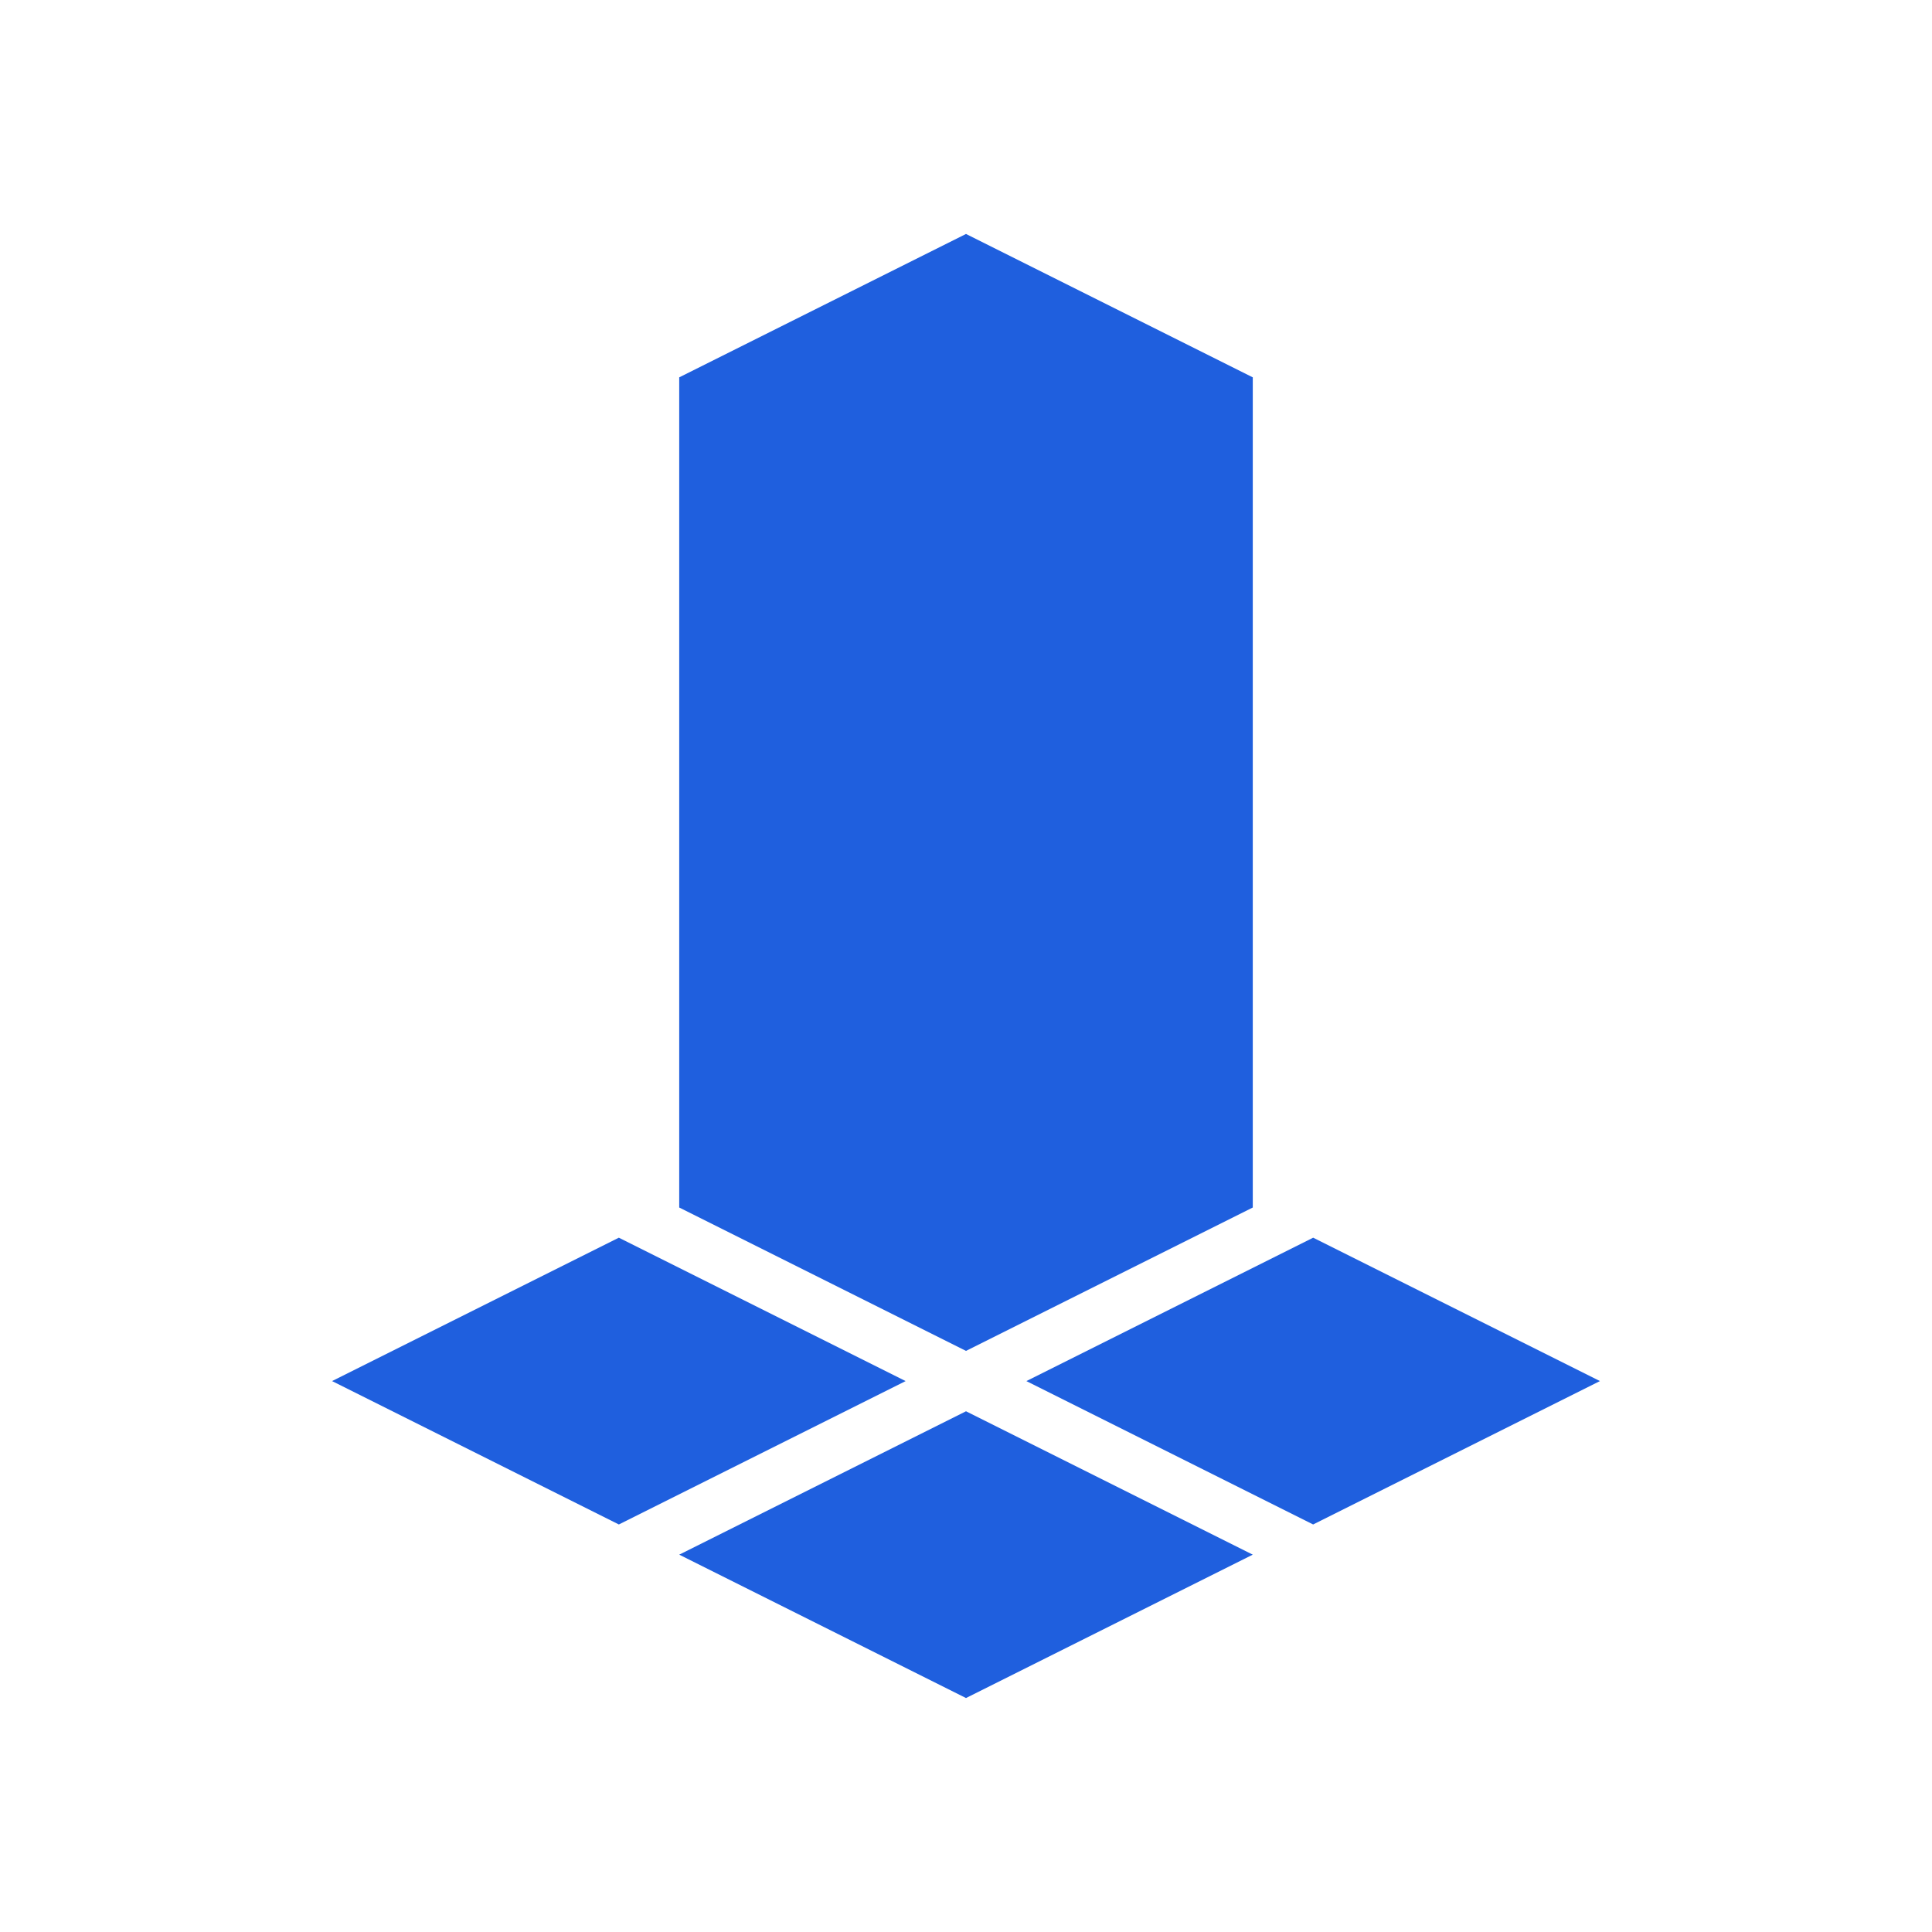
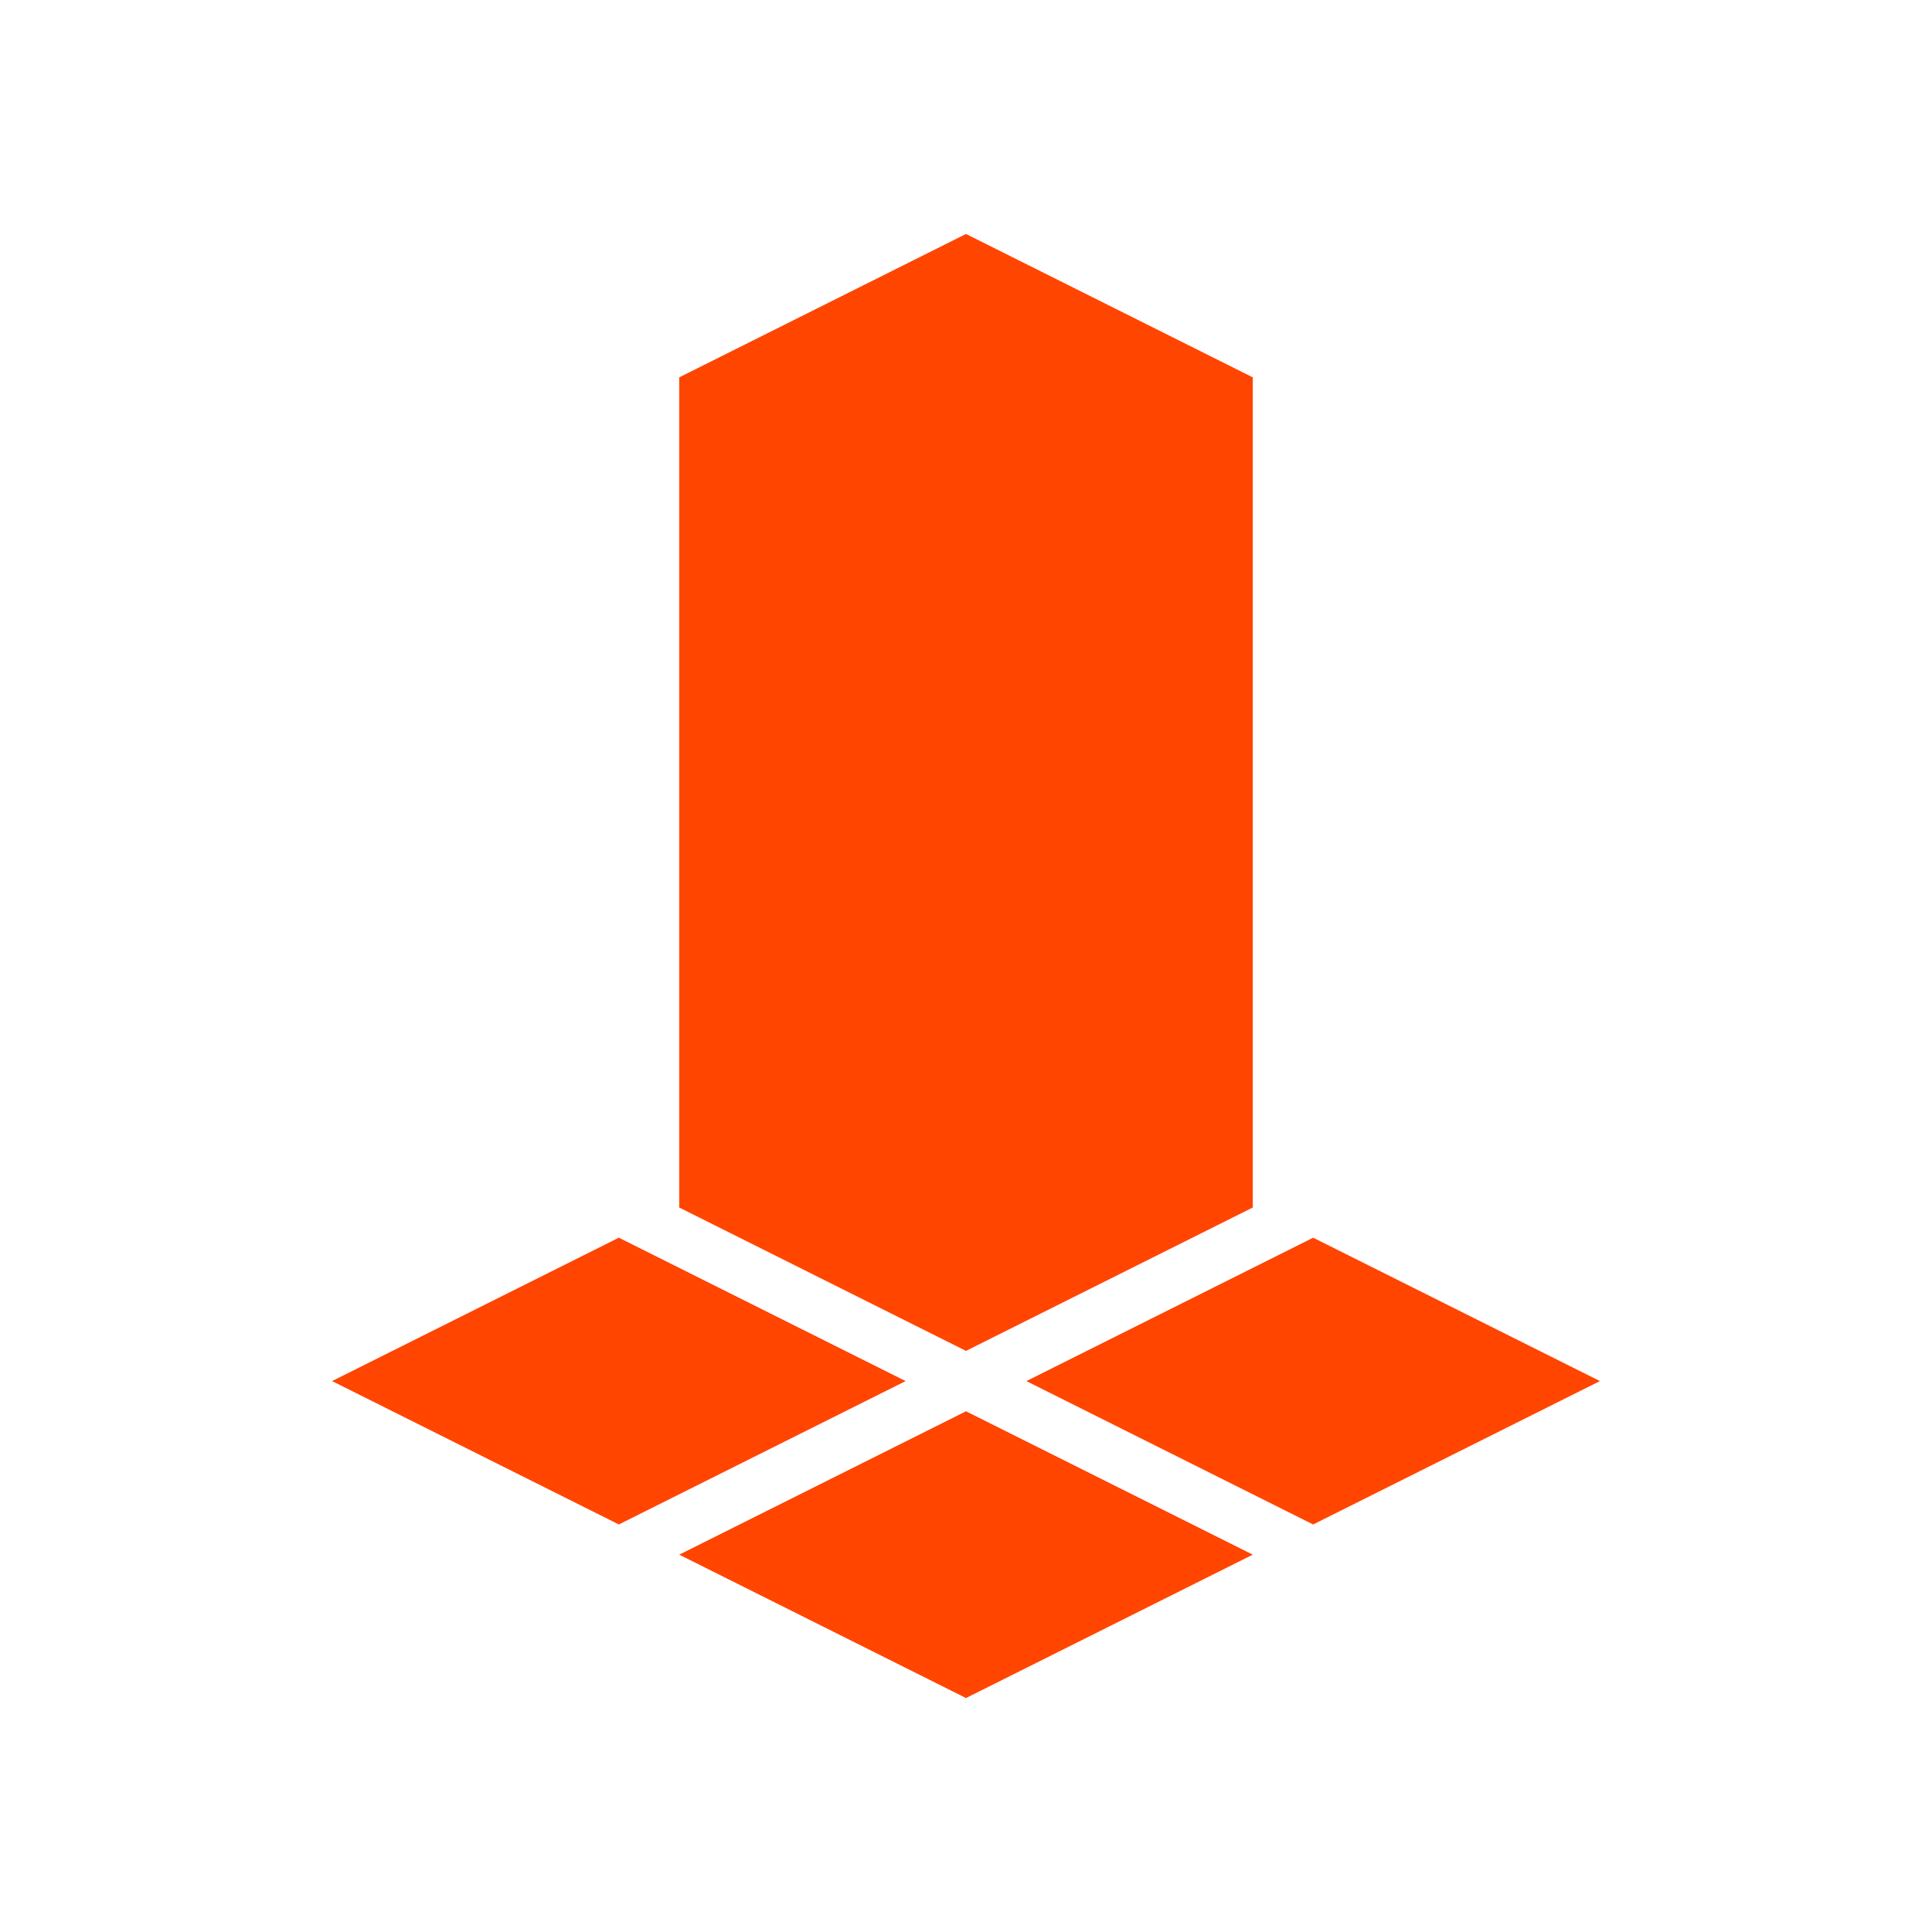
<svg xmlns="http://www.w3.org/2000/svg" viewBox="0 0 512 512">
  <style>
-     path { fill: #1f5fde; }
-     @media (prefers-color-scheme: dark) {
-       path { fill: #7197f7; }
-     }
+     path { fill: #ff4500; }
  </style>
  <path d="M256 62 L332 100 L332 320 L256 358 L180 320 L180 100 Z" />
  <path d="M164 328 L240 366 L164 404 L88 366 Z" />
  <path d="M348 328 L424 366 L348 404 L272 366 Z" />
  <path d="M256 374 L332 412 L256 450 L180 412 Z" />
</svg>
